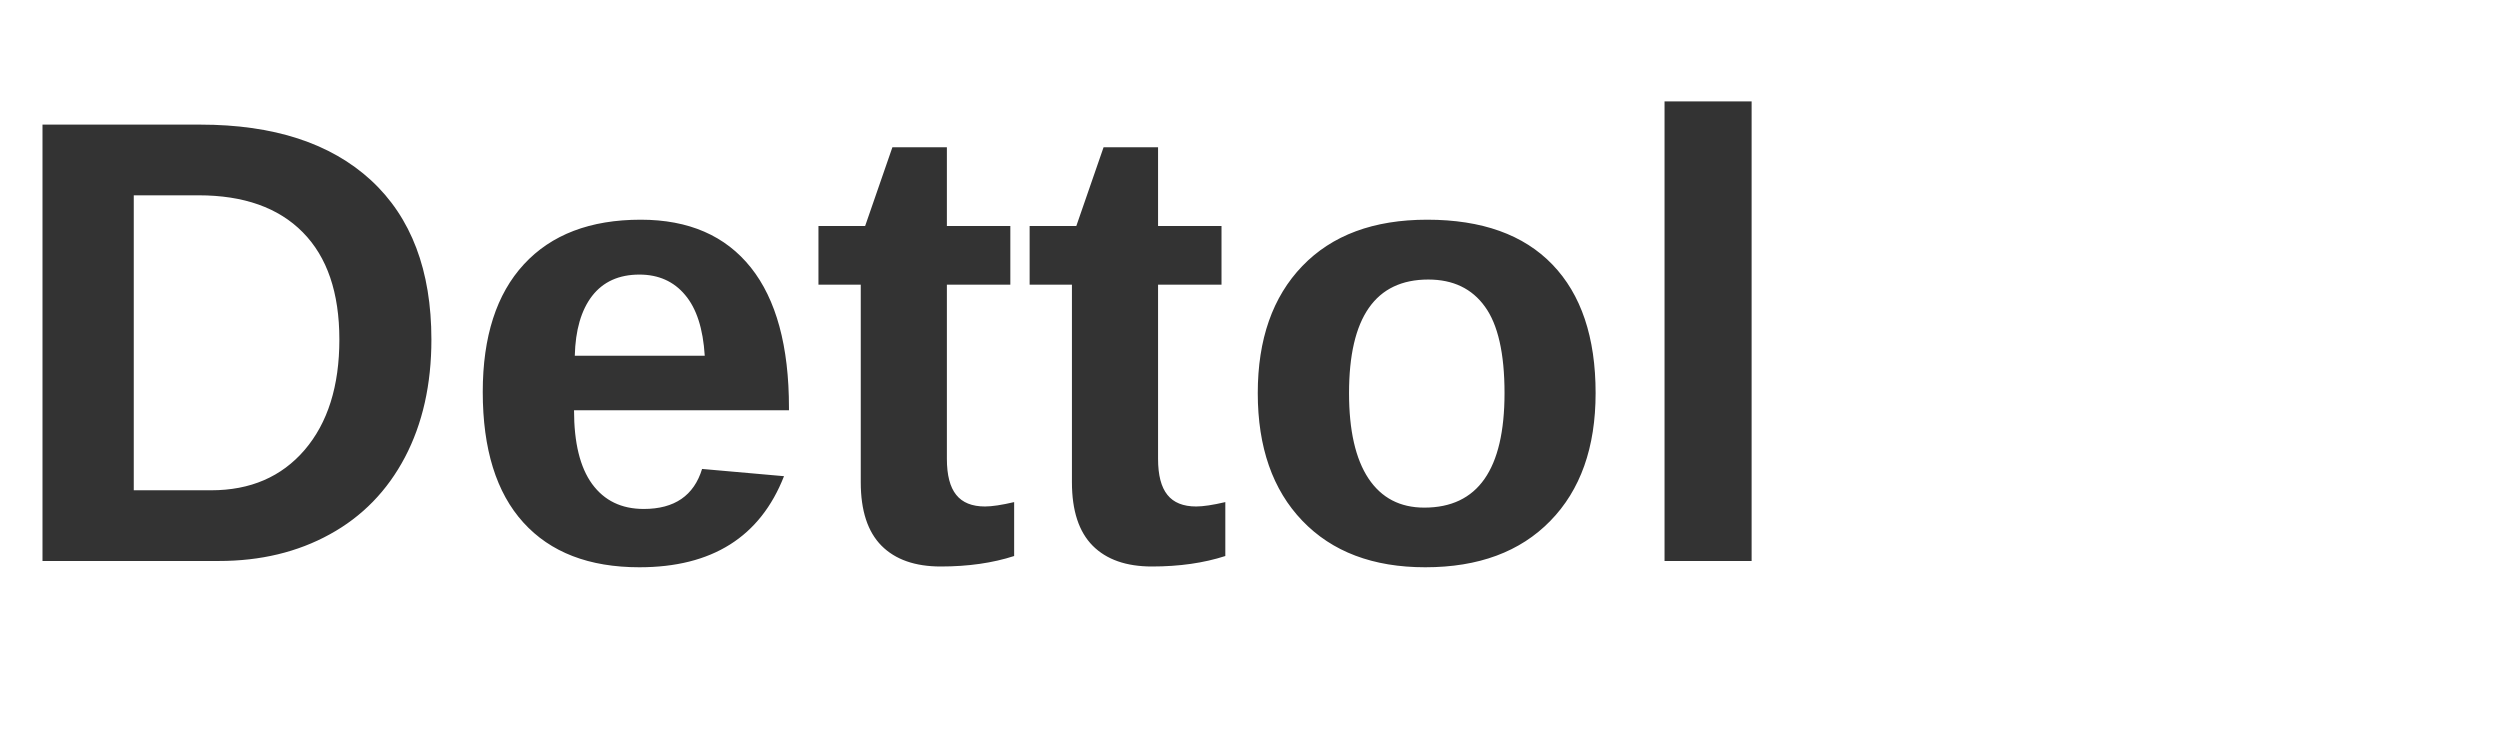
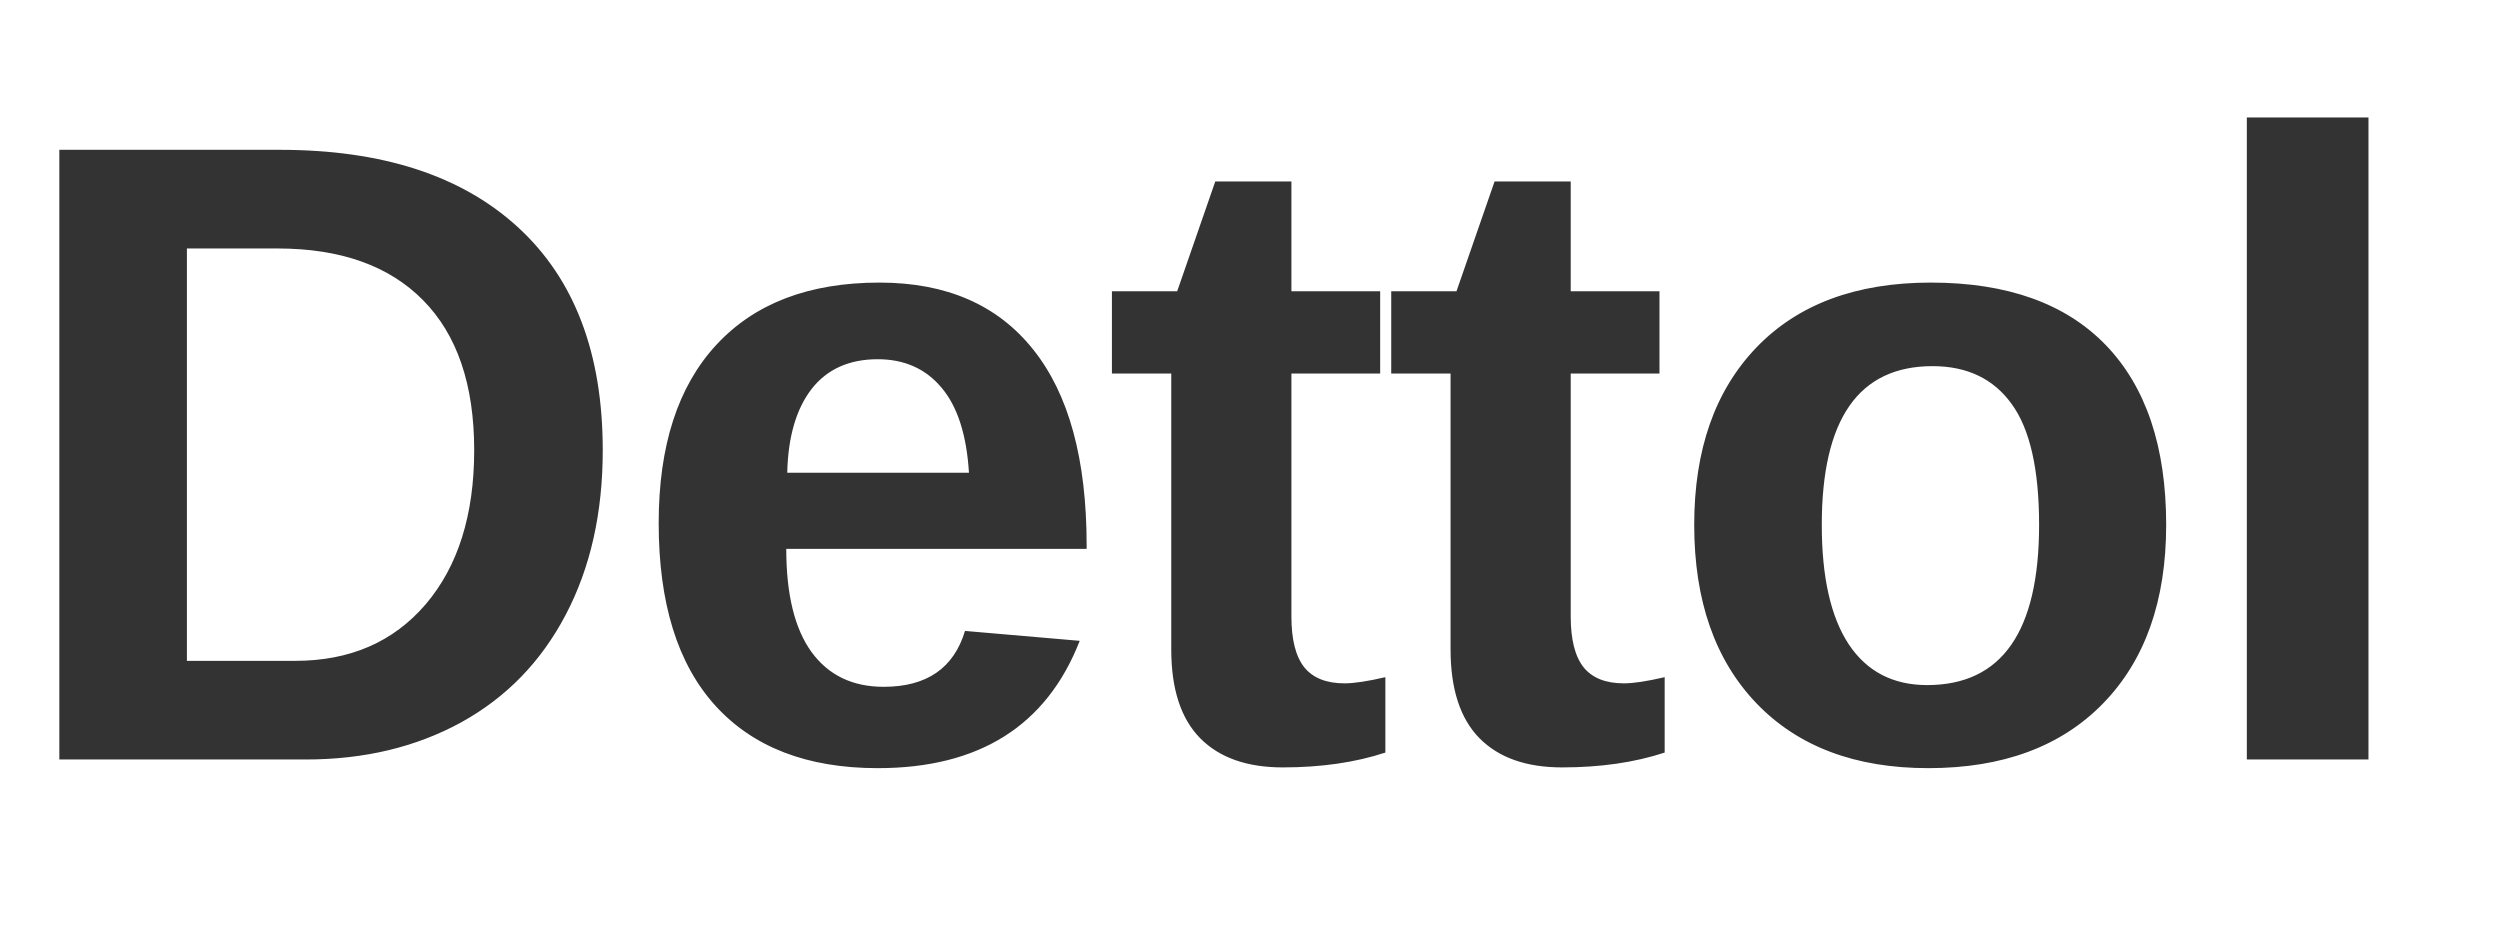
- <svg xmlns="http://www.w3.org/2000/svg" viewBox="0 0 205 60">
-   <text x="0" y="46" font-family="'Nunito Sans', 'Gill Sans', 'Helvetica Neue', Arial, sans-serif" font-size="52" font-weight="800" fill="#333333" letter-spacing="0">Dettol</text>
+ <svg xmlns="http://www.w3.org/2000/svg" viewBox="0 0 158 60">
+   <text x="0" y="48" font-family="Arial, Helvetica, sans-serif" font-size="56" font-weight="bold" fill="#333333" letter-spacing="-1">Dettol</text>
</svg>
